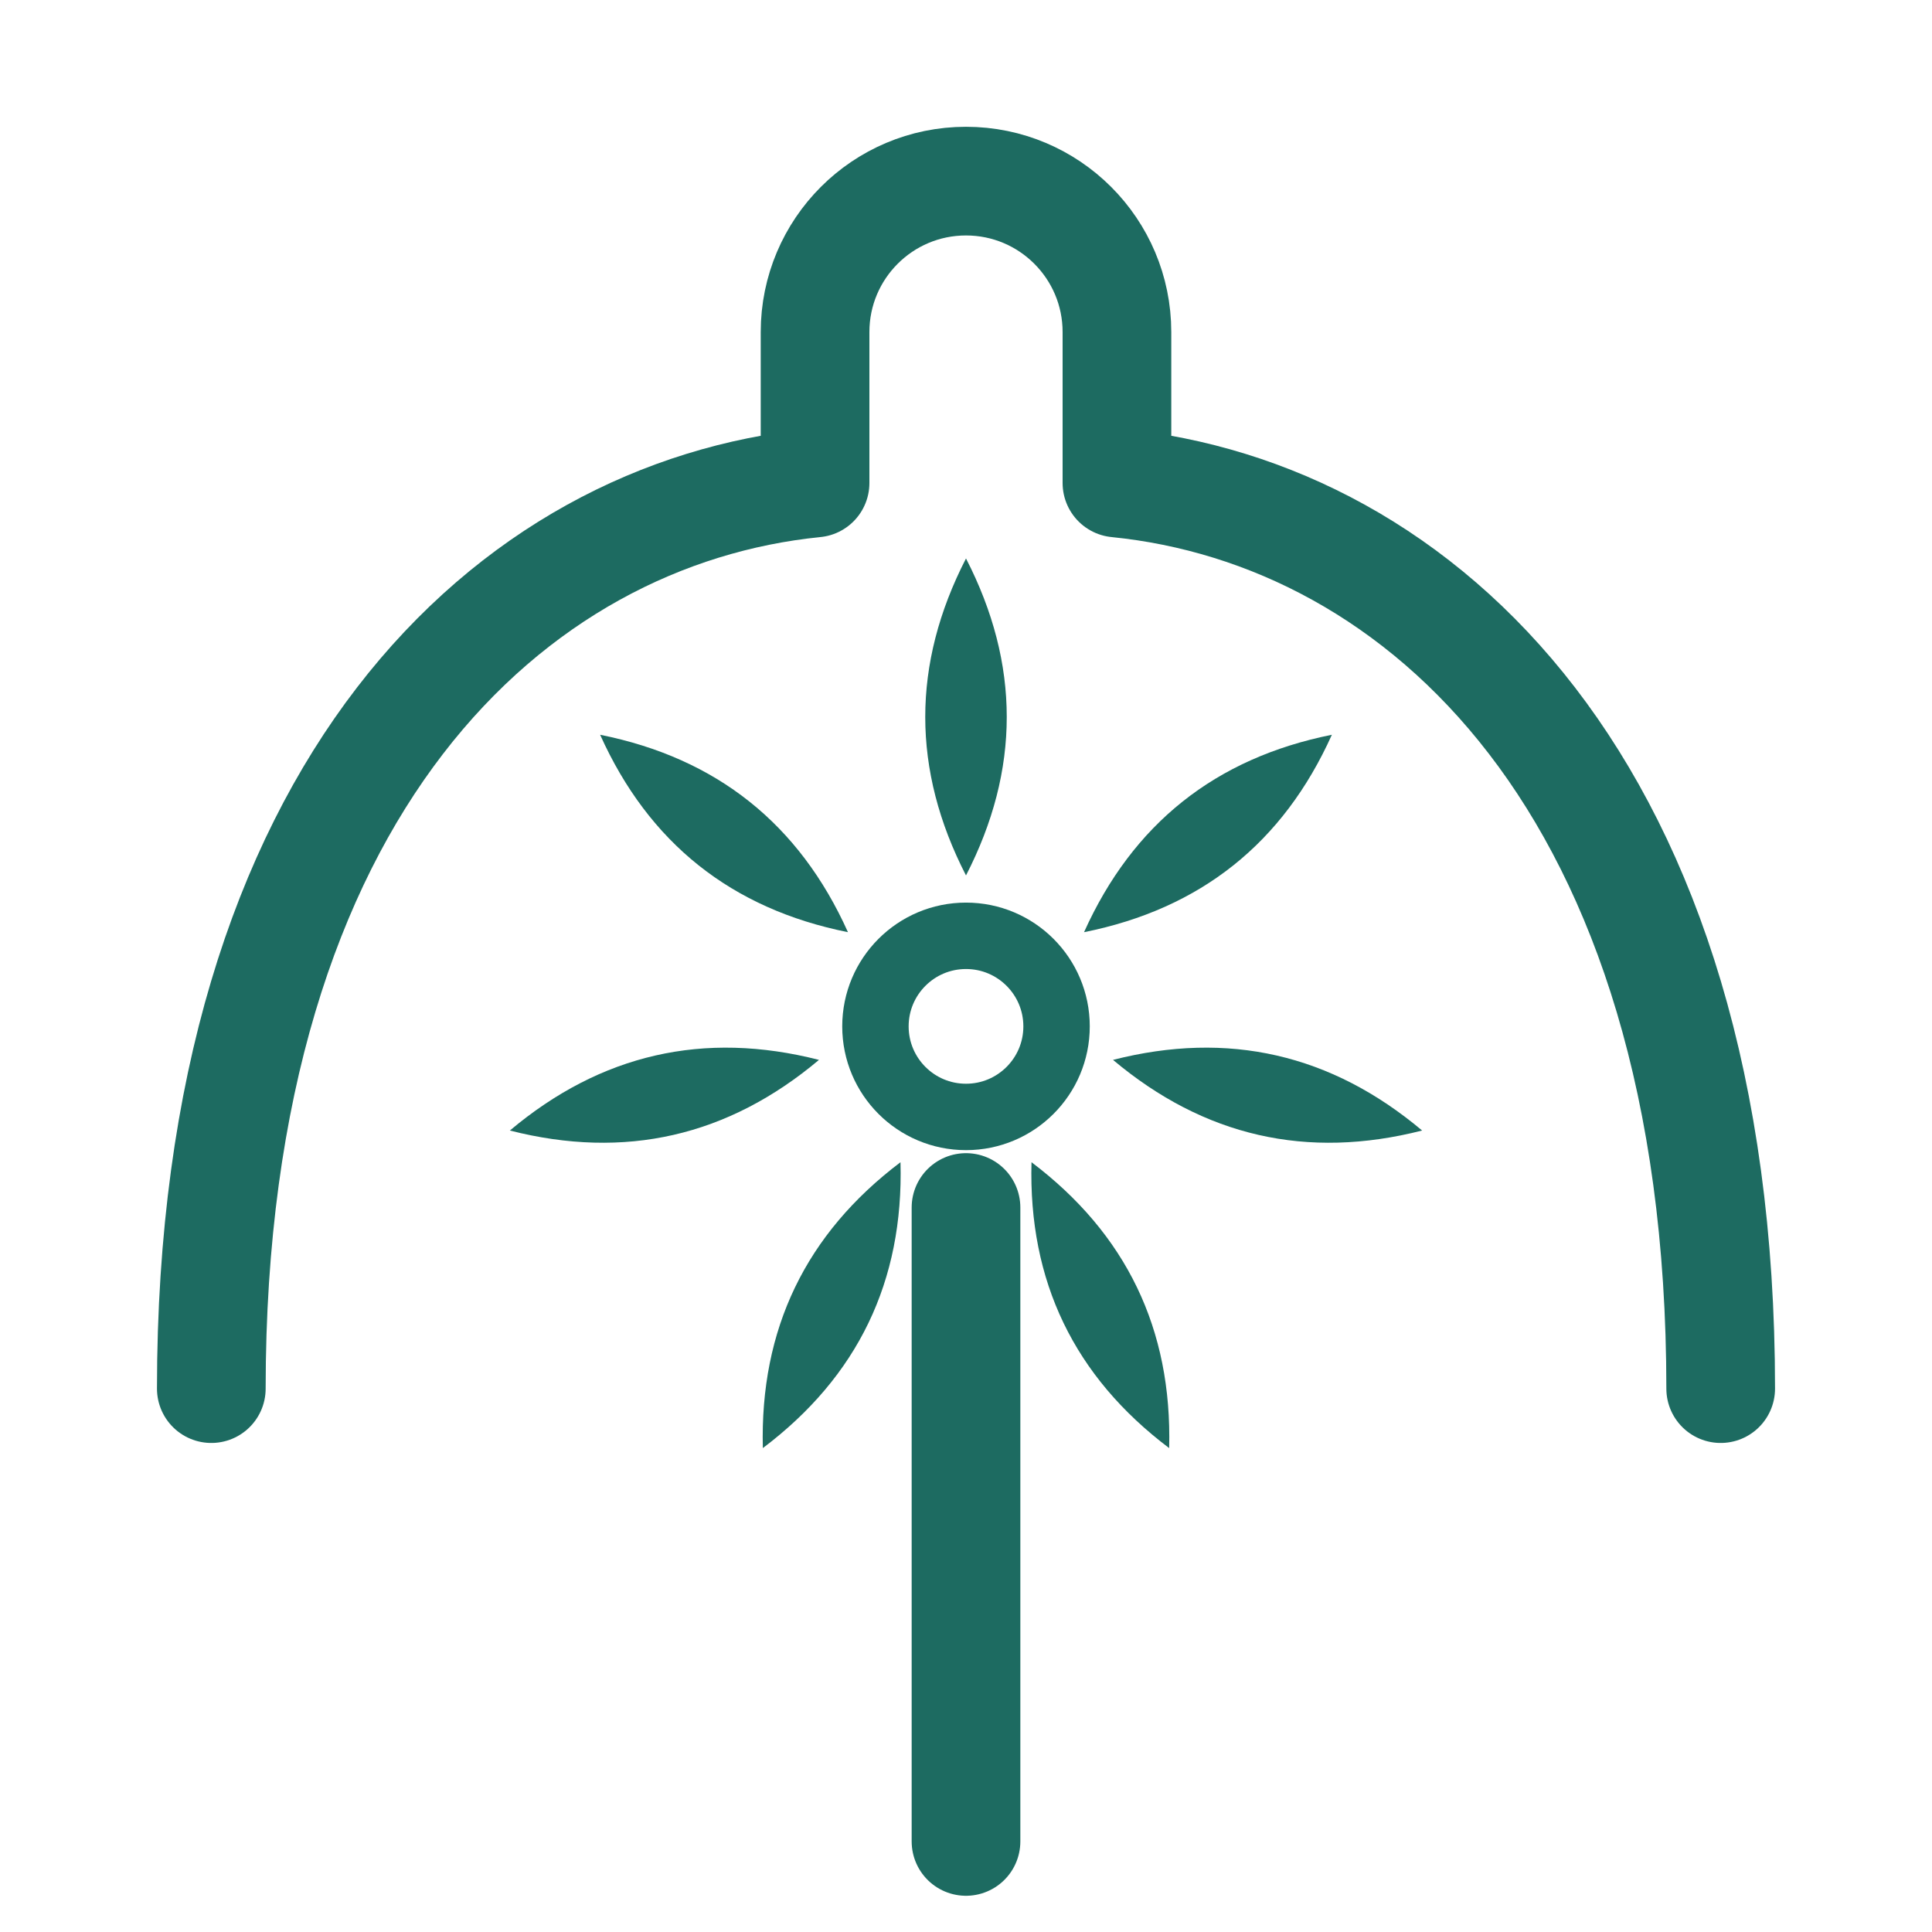
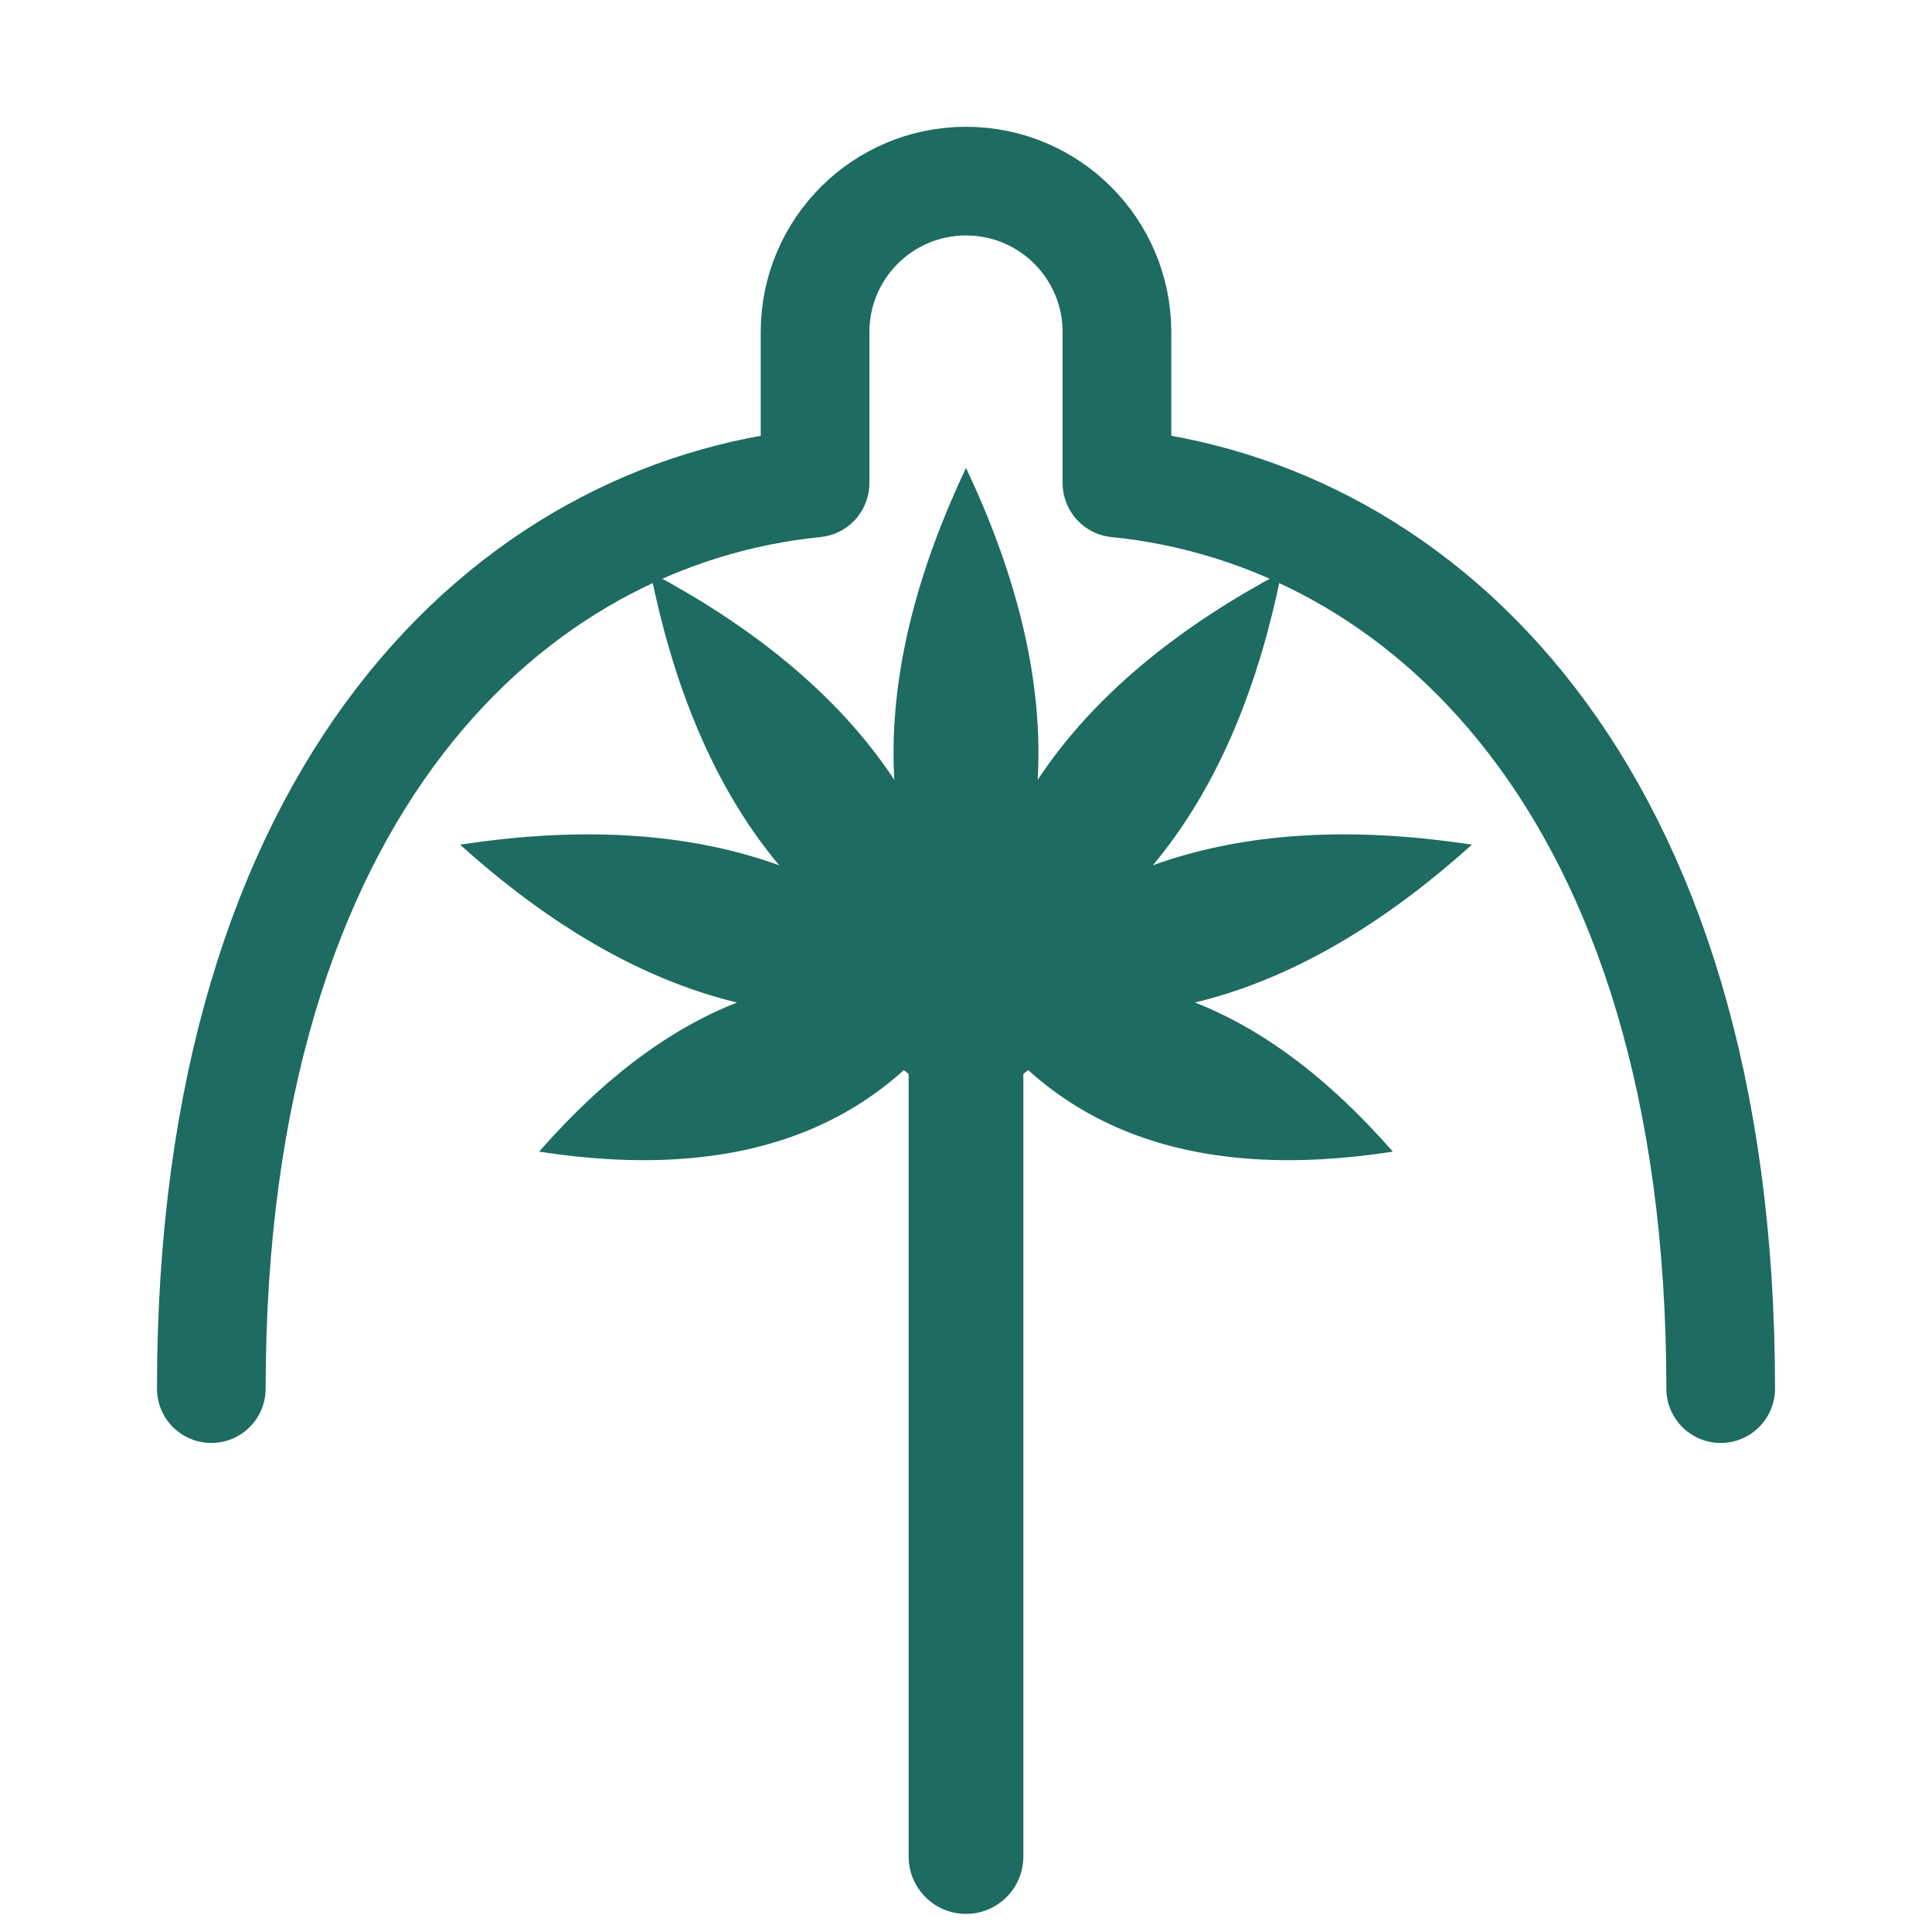
<svg xmlns="http://www.w3.org/2000/svg" viewBox="0 0 64 64">
  <style>svg{color:#1D6B61}@media (prefers-color-scheme:dark){svg{color:#5FB8A8}}</style>
  <path d="M7 46C7 26 17 17 27 16V11a5 5 0 0 1 10 0v5c10 1 20 10 20 30" fill="none" stroke="currentColor" stroke-width="3.6" stroke-linecap="round" stroke-linejoin="round" />
-   <path d="M32 40V61" stroke="currentColor" stroke-width="3.6" stroke-linecap="round" />
-   <path d="M32.00 29.00Q34.70 23.75 32.00 18.50Q29.30 23.75 32.00 29.00ZM35.91 30.88Q41.70 29.72 44.12 24.34Q38.33 25.50 35.91 30.88ZM36.87 35.11Q41.39 38.91 47.11 37.45Q42.59 33.65 36.87 35.11ZM34.17 38.50Q34.01 44.41 38.73 47.97Q38.88 42.06 34.17 38.50ZM29.83 38.50Q25.12 42.06 25.27 47.97Q29.99 44.41 29.83 38.50ZM27.13 35.11Q21.41 33.65 16.89 37.45Q22.61 38.91 27.13 35.11ZM28.09 30.88Q25.67 25.50 19.88 24.34Q22.30 29.72 28.09 30.88Z" fill="currentColor" />
-   <circle cx="32" cy="34" r="3" fill="none" stroke="currentColor" stroke-width="2.2" />
+   <path d="M30.1 33h3.8V61.5a1.9 1.9 0 0 1-3.8 0Z" fill="currentColor" />
+   <path d="M32.00 33.00Q24.42 30.65 17.86 38.15Q27.70 39.67 32.00 33.00ZM32.00 33.00Q26.34 26.29 15.24 27.98Q23.58 35.49 32.00 33.00ZM32.00 33.00Q31.46 24.24 21.55 18.96Q23.76 29.97 32.00 33.00ZM32.00 33.00Q36.80 25.65 32.00 15.50Q27.20 25.65 32.00 33.00ZM32.00 33.00Q40.24 29.97 42.45 18.96Q32.54 24.24 32.00 33.00ZM32.00 33.00Q40.42 35.49 48.76 27.98Q37.66 26.29 32.00 33.00ZM32.00 33.00Q36.30 39.67 46.14 38.15Q39.58 30.65 32.00 33.00Z" fill="currentColor" />
+   <circle cx="32" cy="33" r="3.2" fill="currentColor" />
</svg>
